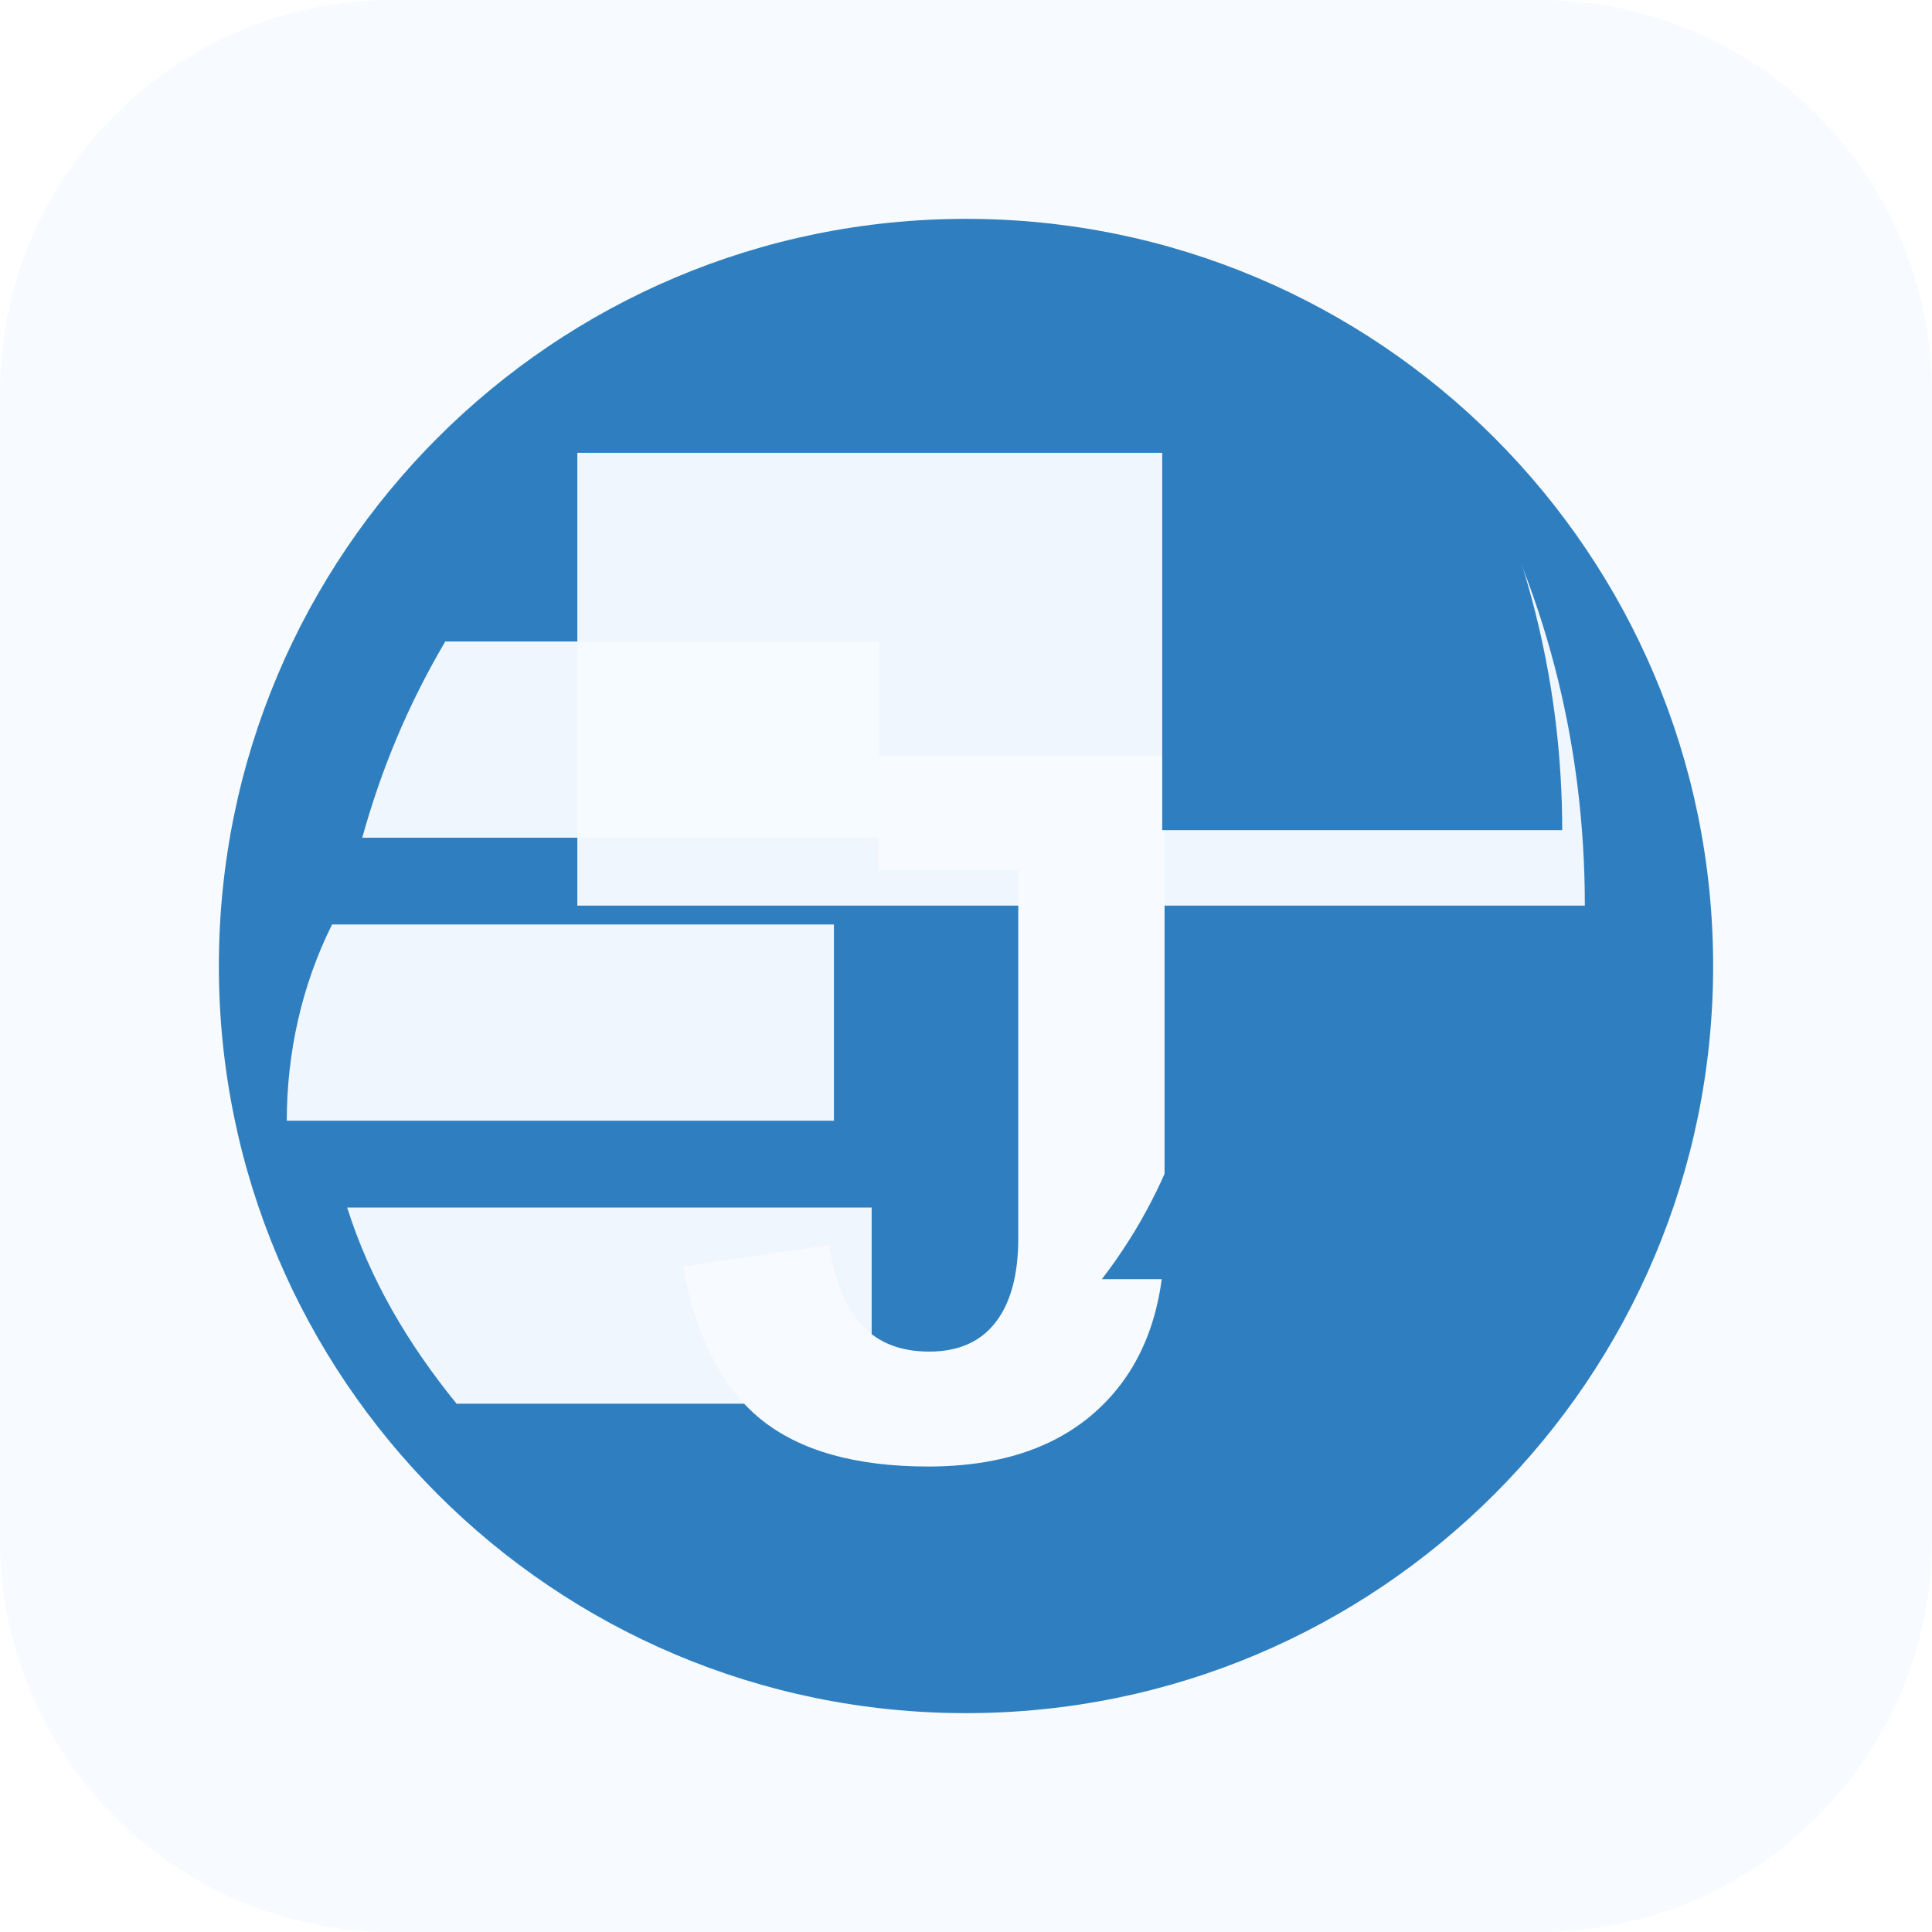
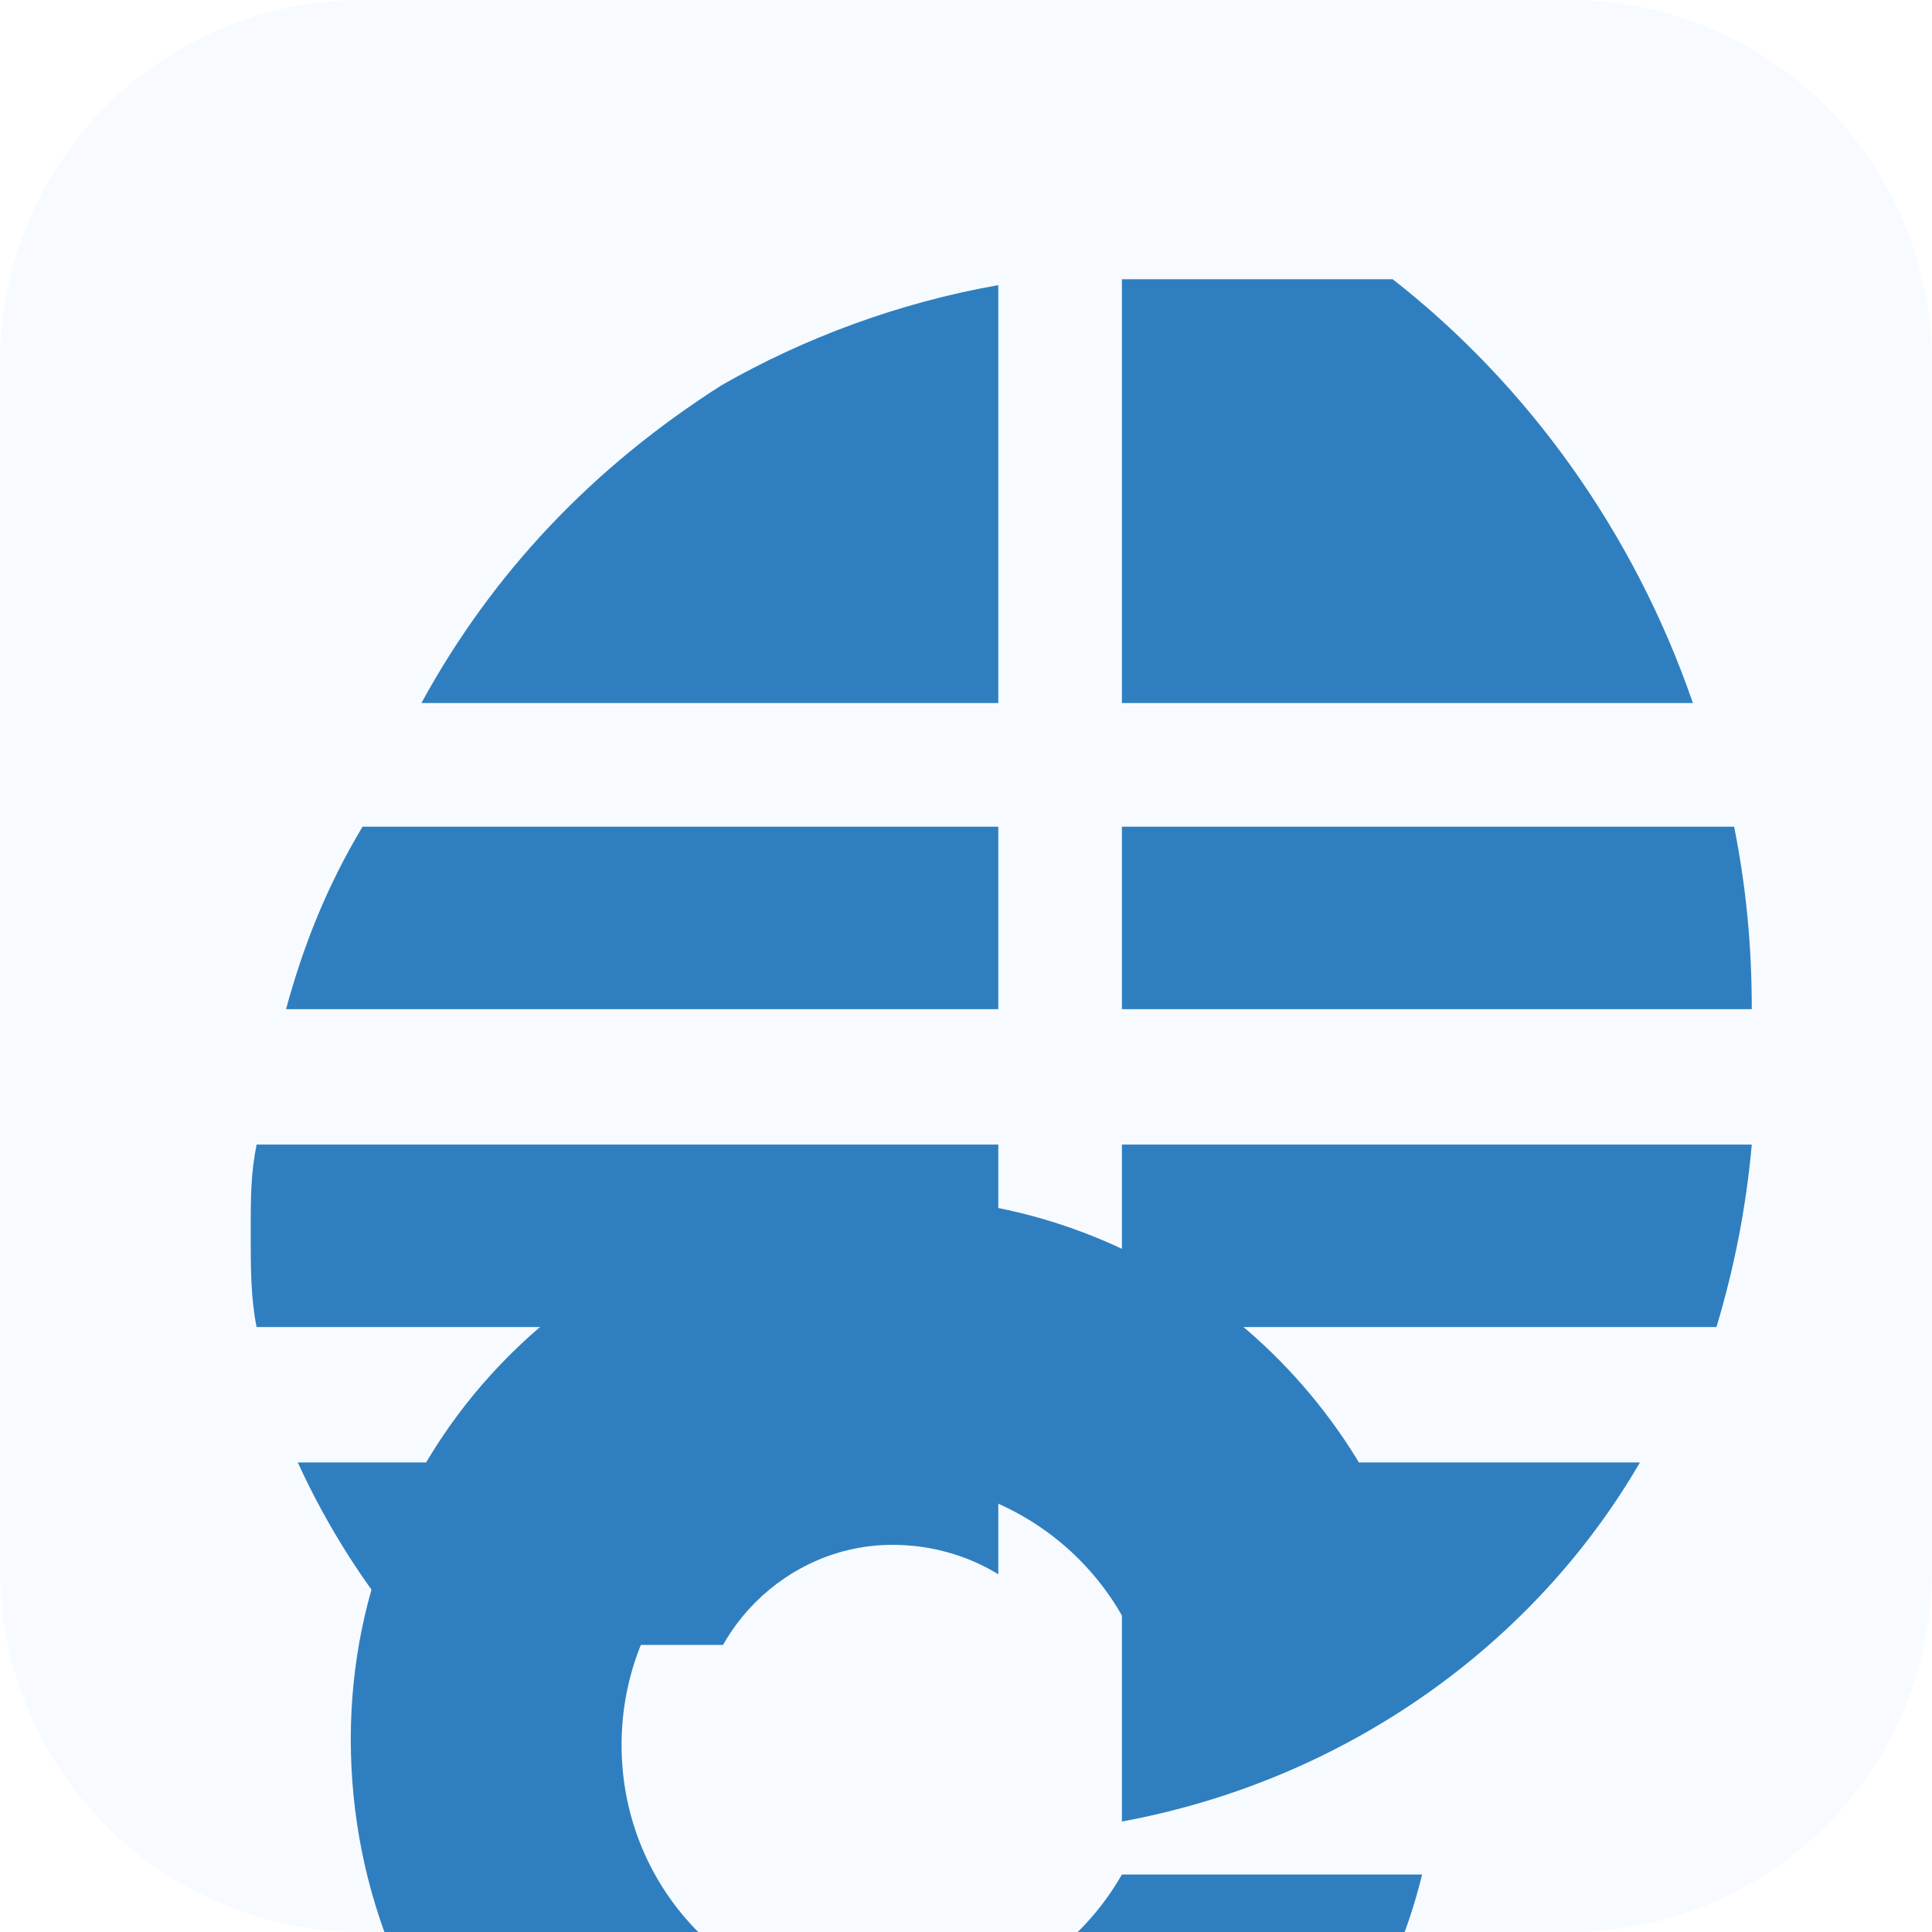
<svg xmlns="http://www.w3.org/2000/svg" viewBox="0 0 512 512">
-   <rect width="512" height="512" rx="104" fill="#f7fbff" />
-   <circle cx="256" cy="256" r="198" fill="#2f7fc0" />
-   <path d="M153 120h236c20 35 31 76 31 120H153z" fill="#f7fbff" opacity=".96" />
-   <path d="M118 170h115v52H96c5-18 12-35 22-52z" fill="#f7fbff" opacity=".96" />
-   <path d="M88 245h133v52H76c0-18 4-36 12-52z" fill="#f7fbff" opacity=".96" />
-   <path d="M92 320h139v52H121c-13-16-23-33-29-52z" fill="#f7fbff" opacity=".96" />
-   <text x="252" y="386" text-anchor="middle" font-family="Arial Black, Arial, sans-serif" font-size="270" font-weight="900" fill="#f7fbff">J</text>
-   <path d="M308 116h82c15 31 24 66 24 104H308z" fill="#2f7fc0" />
-   <path d="M321 245h90c-2 34-12 66-28 94h-91c20-26 30-58 29-94z" fill="#2f7fc0" />
+   <rect width="512" height="512" rx="96" fill="#f7fbff" />
+   <g transform="translate(68 74) scale(1.56)" fill="#2f7fc0">
+     <path d="M147 0h46c23 18 41 43 51 72H147z" />
+     <path d="M79 18c14-8 30-14 47-17v71H28c12-22 29-40 51-54z" />
+     <path d="M18 93h108v31H5c3-11 7-21 13-31z" />
+     <path d="M0 147h126v31H0c-1-5-1-10-1-16s0-10 1-15z" />
+     <path d="M7 201h119v31H27c-8-9-15-20-20-31z" />
+     <path d="M147 93h104c2 10 3 20 3 31H147z" />
+     <path d="M147 147h107c-1 11-3 21-6 31H147z" />
+     <path d="M147 201h88c-18 31-50 54-88 61z" />
+     <path d="M16 248c0-51 41-92 92-92 43 0 80 30 90 71h-51c-8-14-23-23-40-23-25 0-45 20-45 45s20 45 45 45c17 0 32-9 40-23h51c-10 41-47 71-90 71-51 0-92-42-92-94z" />
+     <path d="M75 248c0-18 15-33 33-33 19 0 34 15 34 33 0 19-15 34-34 34-18 0-33-15-33-34z" fill="#f7fbff" />
+   </g>
</svg>
